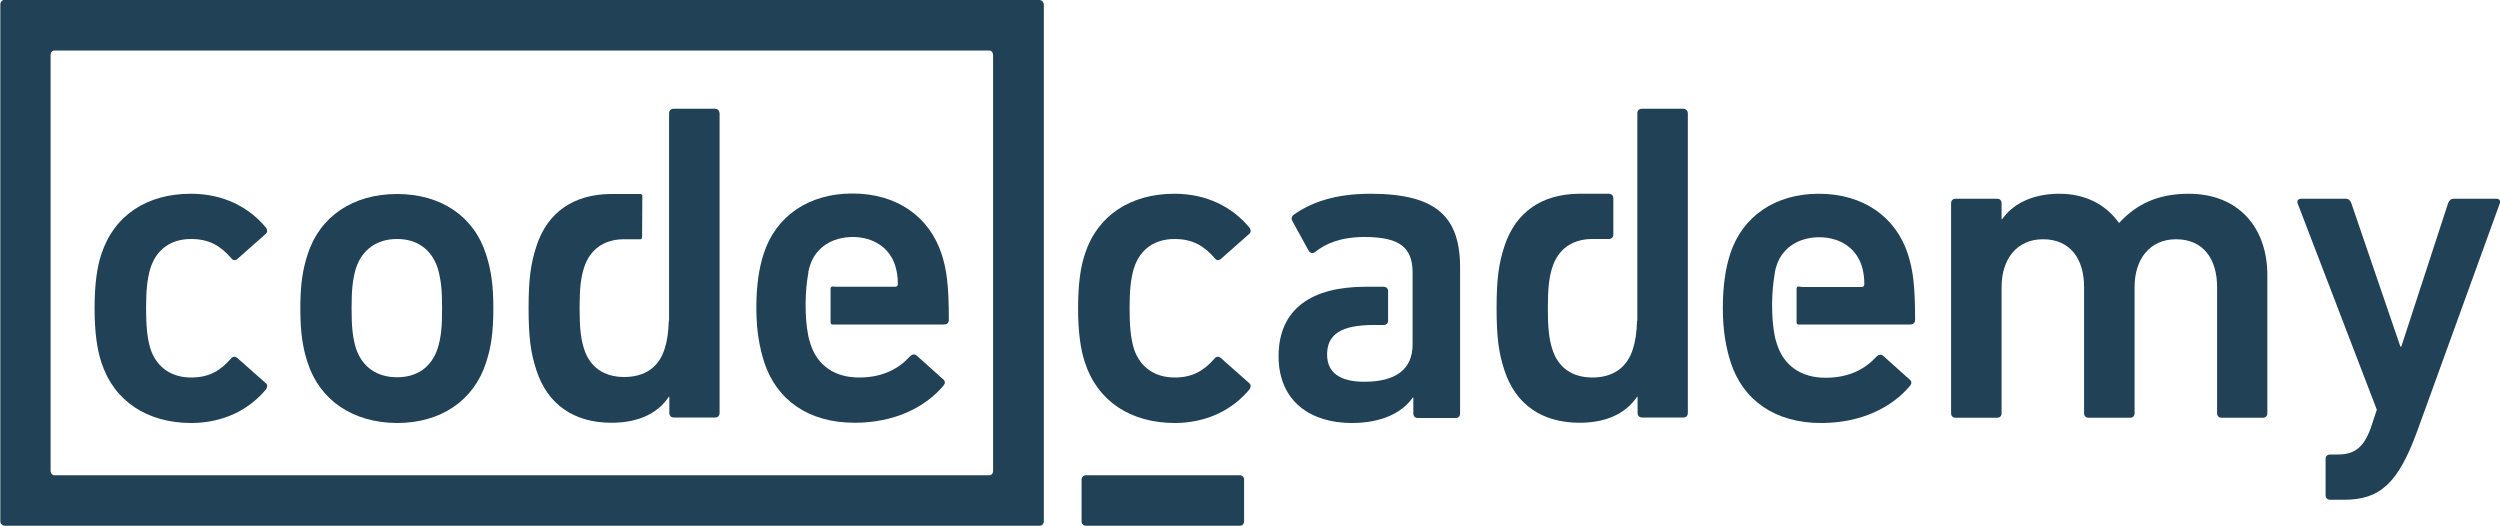
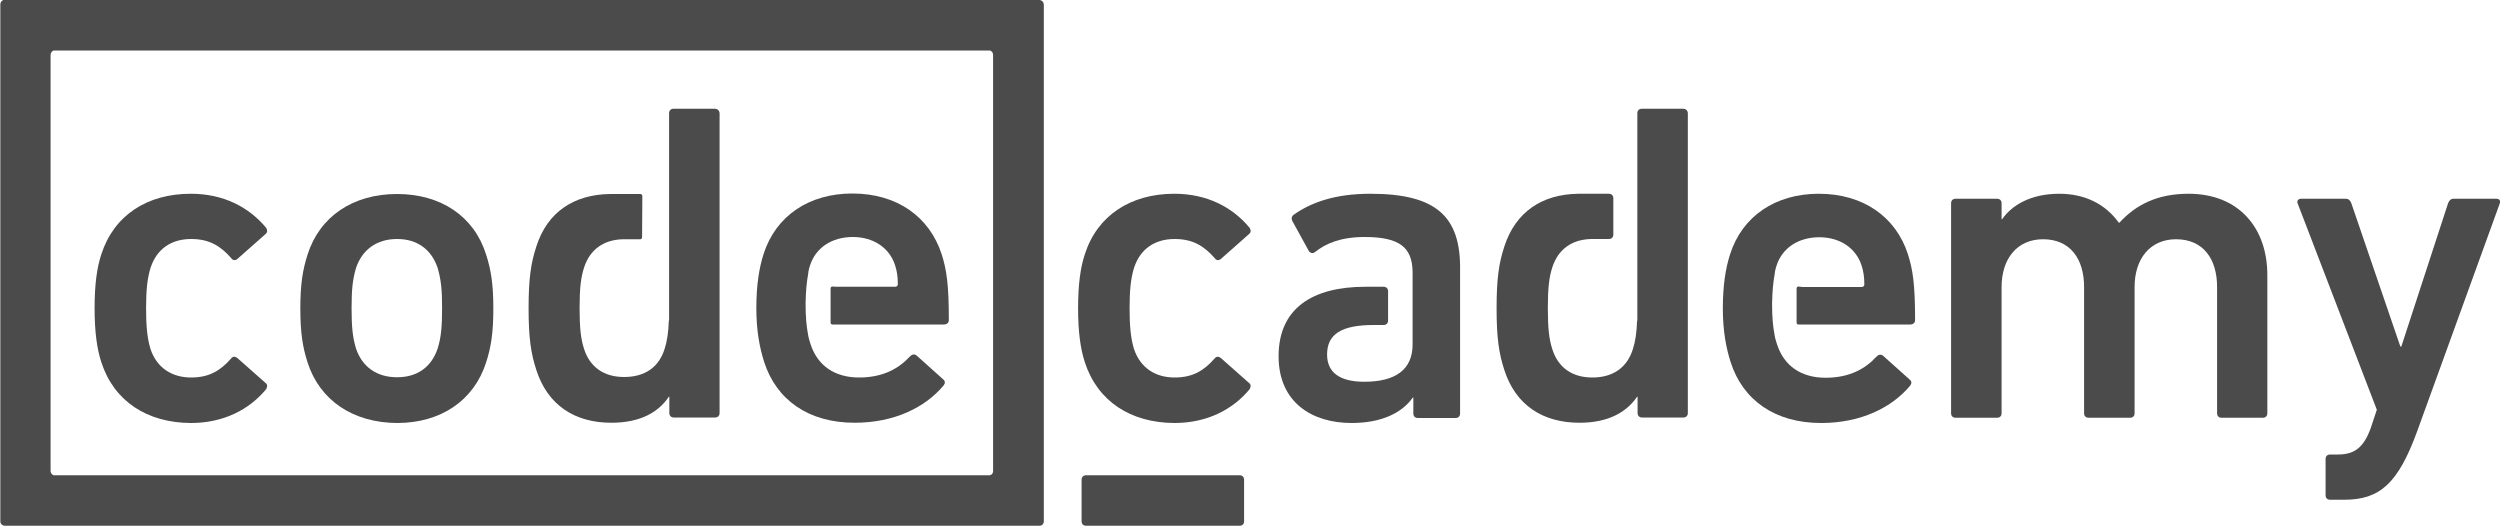
<svg xmlns="http://www.w3.org/2000/svg" version="1.1" id="Layer_1" x="0" y="0" viewBox="0 0 1000 210.3" style="enable-background:new 0 0 1000 210.3" xml:space="preserve">
-   <style>.st0{fill:#204156}</style>
+   <style>.st0{fill:#4B4B4B}</style>
  <g id="g11" transform="translate(-.665)">
    <path id="path13" class="st0" d="M41.2 144.9c-1.8-5.5-2.7-12.4-2.7-21.6 0-9.3.9-16.2 2.7-21.6C46.3 86 59.6 77.5 77 77.5c13 0 23.2 5.3 30.1 13.6.5.7.7 1.8-.2 2.5l-11.3 10c-.9.7-1.8.6-2.5-.4-4.3-4.9-8.8-7.6-16-7.6-7.7 0-13.7 3.8-16.2 11.5-1.4 4.4-1.8 9.5-1.8 16.2 0 6.7.4 12 1.8 16.4 2.5 7.4 8.5 11.3 16.2 11.3 7.2 0 11.7-2.7 16-7.6.7-.9 1.6-.9 2.5-.2l11.3 10c.9.7.7 1.6.2 2.5-6.8 8.2-17.1 13.5-30.1 13.5-17.4-.1-30.7-8.6-35.8-24.3" />
    <path id="path15" class="st0" d="M434.6 144.9c-1.8-5.5-2.7-12.4-2.7-21.6 0-9.3.9-16.2 2.7-21.6 5-15.6 18.4-24.2 35.8-24.2 13 0 23.2 5.3 30.1 13.6.5.7.7 1.8-.2 2.5l-11.3 10c-.9.7-1.8.6-2.5-.4-4.3-4.9-8.8-7.6-16-7.6-7.7 0-13.7 3.8-16.2 11.5-1.4 4.4-1.8 9.5-1.8 16.2 0 6.7.4 12 1.8 16.4 2.5 7.4 8.5 11.3 16.2 11.3 7.2 0 11.7-2.7 16-7.6.7-.9 1.6-.9 2.5-.2l11.3 10c.9.7.7 1.6.2 2.5-6.8 8.2-17.1 13.5-30.1 13.5-17.4-.1-30.7-8.6-35.8-24.3" />
    <path id="path17" class="st0" d="M889.3 167.1c-1.1 0-1.8-.7-1.8-1.8v-50.5c0-11.3-5.6-19.1-16.4-19.1-10.4 0-16.6 7.8-16.6 19.1v50.5c0 1.1-.7 1.8-1.8 1.8h-16.6c-1.1 0-1.8-.7-1.8-1.8v-50.5c0-11.3-5.6-19.1-16.4-19.1-10.4 0-16.6 7.8-16.6 19.1v50.5c0 1.1-.7 1.8-1.8 1.8h-16.6c-1.1 0-1.8-.7-1.8-1.8v-84c0-1.1.7-1.8 1.8-1.8h16.6c1.1 0 1.8.7 1.8 1.8v6.4h.2c3.8-5.5 11.3-10.2 22.9-10.2 10.3 0 18.5 4.2 23.8 11.6h.2c6.7-7.3 15.3-11.6 27.7-11.6 20.2 0 31.5 13.8 31.5 32.5v55.3c0 1.1-.7 1.8-1.8 1.8h-16.5z" />
    <path id="path19" class="st0" d="M932.7 199.9c-1.1 0-1.8-.7-1.8-1.8v-14.5c0-1.1.7-1.8 1.8-1.8h3.2c6.8 0 10.3-3.1 13-10.4l2.5-7.5-31.7-82.6c-.4-1.1.4-1.8 1.4-1.8H939c1.1 0 1.8.7 2.2 1.8l19.6 57.3h.4l18.7-57.3c.4-1.1 1.1-1.8 2.2-1.8h17.1c1.1 0 1.8.7 1.4 1.8l-33.1 91.3c-7.6 20.7-14.8 27.3-29.2 27.3h-5.6z" />
    <path id="path21" class="st0" d="M123.7 145c-2-6.2-2.9-12-2.9-21.6 0-9.6.9-15.4 2.9-21.6 4.9-15.3 18.2-24.2 35.8-24.2 17.5 0 30.8 8.9 35.6 24.2 2 6.2 2.9 12 2.9 21.6 0 9.6-.9 15.5-2.9 21.6-4.9 15.3-18.2 24.2-35.6 24.2-17.6-.1-30.9-9-35.8-24.2m52-5.5c1.4-4.5 1.8-8.7 1.8-16.2 0-7.4-.4-11.4-1.8-16.2-2.5-7.3-8.1-11.5-16.2-11.5s-13.9 4.2-16.4 11.5c-1.4 4.7-1.8 8.7-1.8 16.2s.4 11.6 1.8 16.2c2.5 7.3 8.3 11.4 16.4 11.4 8.1 0 13.7-4.1 16.2-11.4" />
    <path id="path23" class="st0" d="M548.8 77.5C534.6 77.5 525 81 518 86c-.7.6-.9 1.5-.4 2.4l6.6 12c.6.9 1.6 1.1 2.5.4 4.1-3.3 10.1-6 19.8-6 14.2 0 19 4.3 19.2 13.8v29.2c0 10-6.8 14.9-19.3 14.9-9.7 0-14.9-3.6-14.9-10.9 0-8.2 5.8-11.8 18.7-11.8h3.9c1.1 0 1.8-.7 1.8-1.8v-11.7c0-1.1-.7-1.8-1.8-1.8h-7.2c-21.4 0-34.8 8.7-34.8 27.8 0 18.4 13.3 26.7 29.2 26.7 12.2 0 20.3-4.2 24.5-10.2h.2v6.4c0 1.1.7 1.8 1.8 1.8h15.1c1.1 0 1.8-.7 1.8-1.8V108c.3-21.4-9.5-30.5-35.9-30.5" />
    <path id="path25" class="st0" d="M333.7 114.6c-.5 0-.8.3-.8.8V129c0 .5.3.8.8.8h44.5c1.3 0 2-.7 2-1.8 0-14.2-.9-20.2-2.9-26.4-4.9-14.9-17.8-24.2-35.7-24.2-17.3 0-30.6 8.9-35.5 24.2-1.8 5.6-2.9 12.5-2.9 21.6s1.3 15.8 3.1 21.5c4.9 15.3 17.8 24.4 36.2 24.4 16 0 28.3-6.2 35.6-14.9.7-.9.7-1.8-.2-2.5l-10.6-9.5c-.9-.7-1.8-.5-2.7.4-4.3 4.7-10.6 8.4-20.3 8.4-9.7 0-16.6-4.7-19.4-13.3-.4-1.2-.8-2.5-1-3.8-.7-3.7-1-7.3-1-12.6.1-5 .4-8.2 1.1-12.2V108.8c.2-1 .4-1.9.7-2.7 2.3-7.1 8.8-11.3 17.1-11.3 8.1 0 14.6 4.2 16.9 11.3.7 2.2 1.1 4.4 1.1 7.5 0 .7-.4 1.1-1.1 1.1H335l-1.3-.1z" />
    <path id="path27" class="st0" d="M286.6 43.5h-16.5c-1.1 0-1.8.7-1.8 1.8V128.2h-.1c-.2 5-.7 8.3-1.7 11.4-2.3 7.3-7.9 11.2-16.2 11.2-8.1 0-13.7-4-16-11.2-1.3-4-1.8-8.4-1.8-16.3 0-8 .5-12.3 1.8-16.3 2.3-7.1 7.7-11.1 15.5-11.3h7.1c.3-.1.6-.4.6-.7l.1-16.6c0-.4-.3-.7-.7-.8h-12.2c-14.5.2-25.1 7.2-29.5 21-2.2 6.7-3.1 12.9-3.1 24.7 0 11.8.9 18 3.1 24.7 4.5 14 15.3 21.1 30 21.1 11.7 0 18.9-4.3 23-10.4h.2v6.5c0 1.1.7 1.8 1.8 1.8h16.5c1.1 0 1.8-.7 1.8-1.8V45.3c-.1-1.1-.8-1.8-1.9-1.8" />
    <path id="path29" class="st0" d="M720.1 114.6c-.5 0-.8.3-.8.8V129c0 .5.3.8.8.8h44.6c1.3 0 2-.7 2-1.8 0-14.2-.9-20.2-2.9-26.4-4.8-14.8-17.8-24.1-35.6-24.1-17.3 0-30.6 8.9-35.5 24.2-1.8 5.6-2.9 12.5-2.9 21.6s1.3 15.8 3.1 21.5c4.9 15.3 17.8 24.4 36.2 24.4 16 0 28.3-6.2 35.6-14.9.7-.9.7-1.8-.2-2.5l-10.6-9.5c-.9-.7-1.8-.5-2.7.4-4.3 4.7-10.6 8.4-20.3 8.4-9.7 0-16.6-4.7-19.4-13.3-.4-1.2-.8-2.5-1-3.8-.7-3.7-1-7.3-1-12.6.1-5 .4-8.2 1.1-12.2V108.9c.2-1 .4-1.9.7-2.7 2.3-7.1 8.8-11.3 17.1-11.3 8.1 0 14.6 4.2 16.9 11.3.7 2.2 1.1 4.4 1.1 7.5 0 .7-.4 1.1-1.1 1.1h-23.7l-1.5-.2z" />
    <path id="path31" class="st0" d="M674 43.5h-16.6c-1.1 0-1.8.7-1.8 1.8v83h-.1c-.2 5-.7 8.3-1.7 11.4-2.3 7.3-7.9 11.3-16.2 11.3-8.1 0-13.7-4-16-11.3-1.3-4-1.8-8.4-1.8-16.4 0-8 .5-12.4 1.8-16.4 2.3-7.1 7.7-11.1 15.5-11.3h7.1c1.1 0 1.8-.7 1.8-1.8V79.3c0-1.1-.7-1.8-1.8-1.8H632c-14.5.2-25.1 7.2-29.6 21.1-2.2 6.7-3.1 12.9-3.1 24.7 0 11.8.9 18 3.1 24.7 4.5 14 15.3 21.1 30.1 21.1 11.7 0 18.9-4.4 23-10.4h.2v6.5c0 1.1.7 1.8 1.8 1.8H674c1.1 0 1.8-.7 1.8-1.8v-120c-.1-1-.8-1.7-1.8-1.7" />
    <path id="path33" class="st0" d="M433.3 191.9v16.6c0 1.1.7 1.8 1.8 1.8h61.4c1.1 0 1.8-.7 1.8-1.8v-16.6c0-1.1-.7-1.8-1.8-1.8h-61.4c-1.1 0-1.8.7-1.8 1.8" />
    <path id="path35" class="st0" d="M417.7.6s-.1-.1 0 0c-.1-.1-.1-.1 0 0-.4-.4-.8-.6-1.4-.6H2c-.1 0-.2 0-.2.1-.6.3-1 .9-1 1.7v206.7c0 .6.2 1.1.7 1.4l.1.1c.3.2.6.3 1 .3h413.8c.6 0 1.1-.2 1.4-.6.2-.3.4-.7.4-1.2V1.8c-.1-.5-.2-.9-.5-1.2M22.6 190.1h-.5c-.1 0-.2 0-.2-.1-.6-.3-1-.9-1-1.6V22c0-.8.4-1.4 1-1.7.1 0 .3-.1.4-.1h374.4c.1 0 .2 0 .2.1.6.3 1 .9 1 1.7v166.4c0 .8-.4 1.4-1 1.6-.1 0-.2 0-.2.1H22.6z" />
  </g>
</svg>
